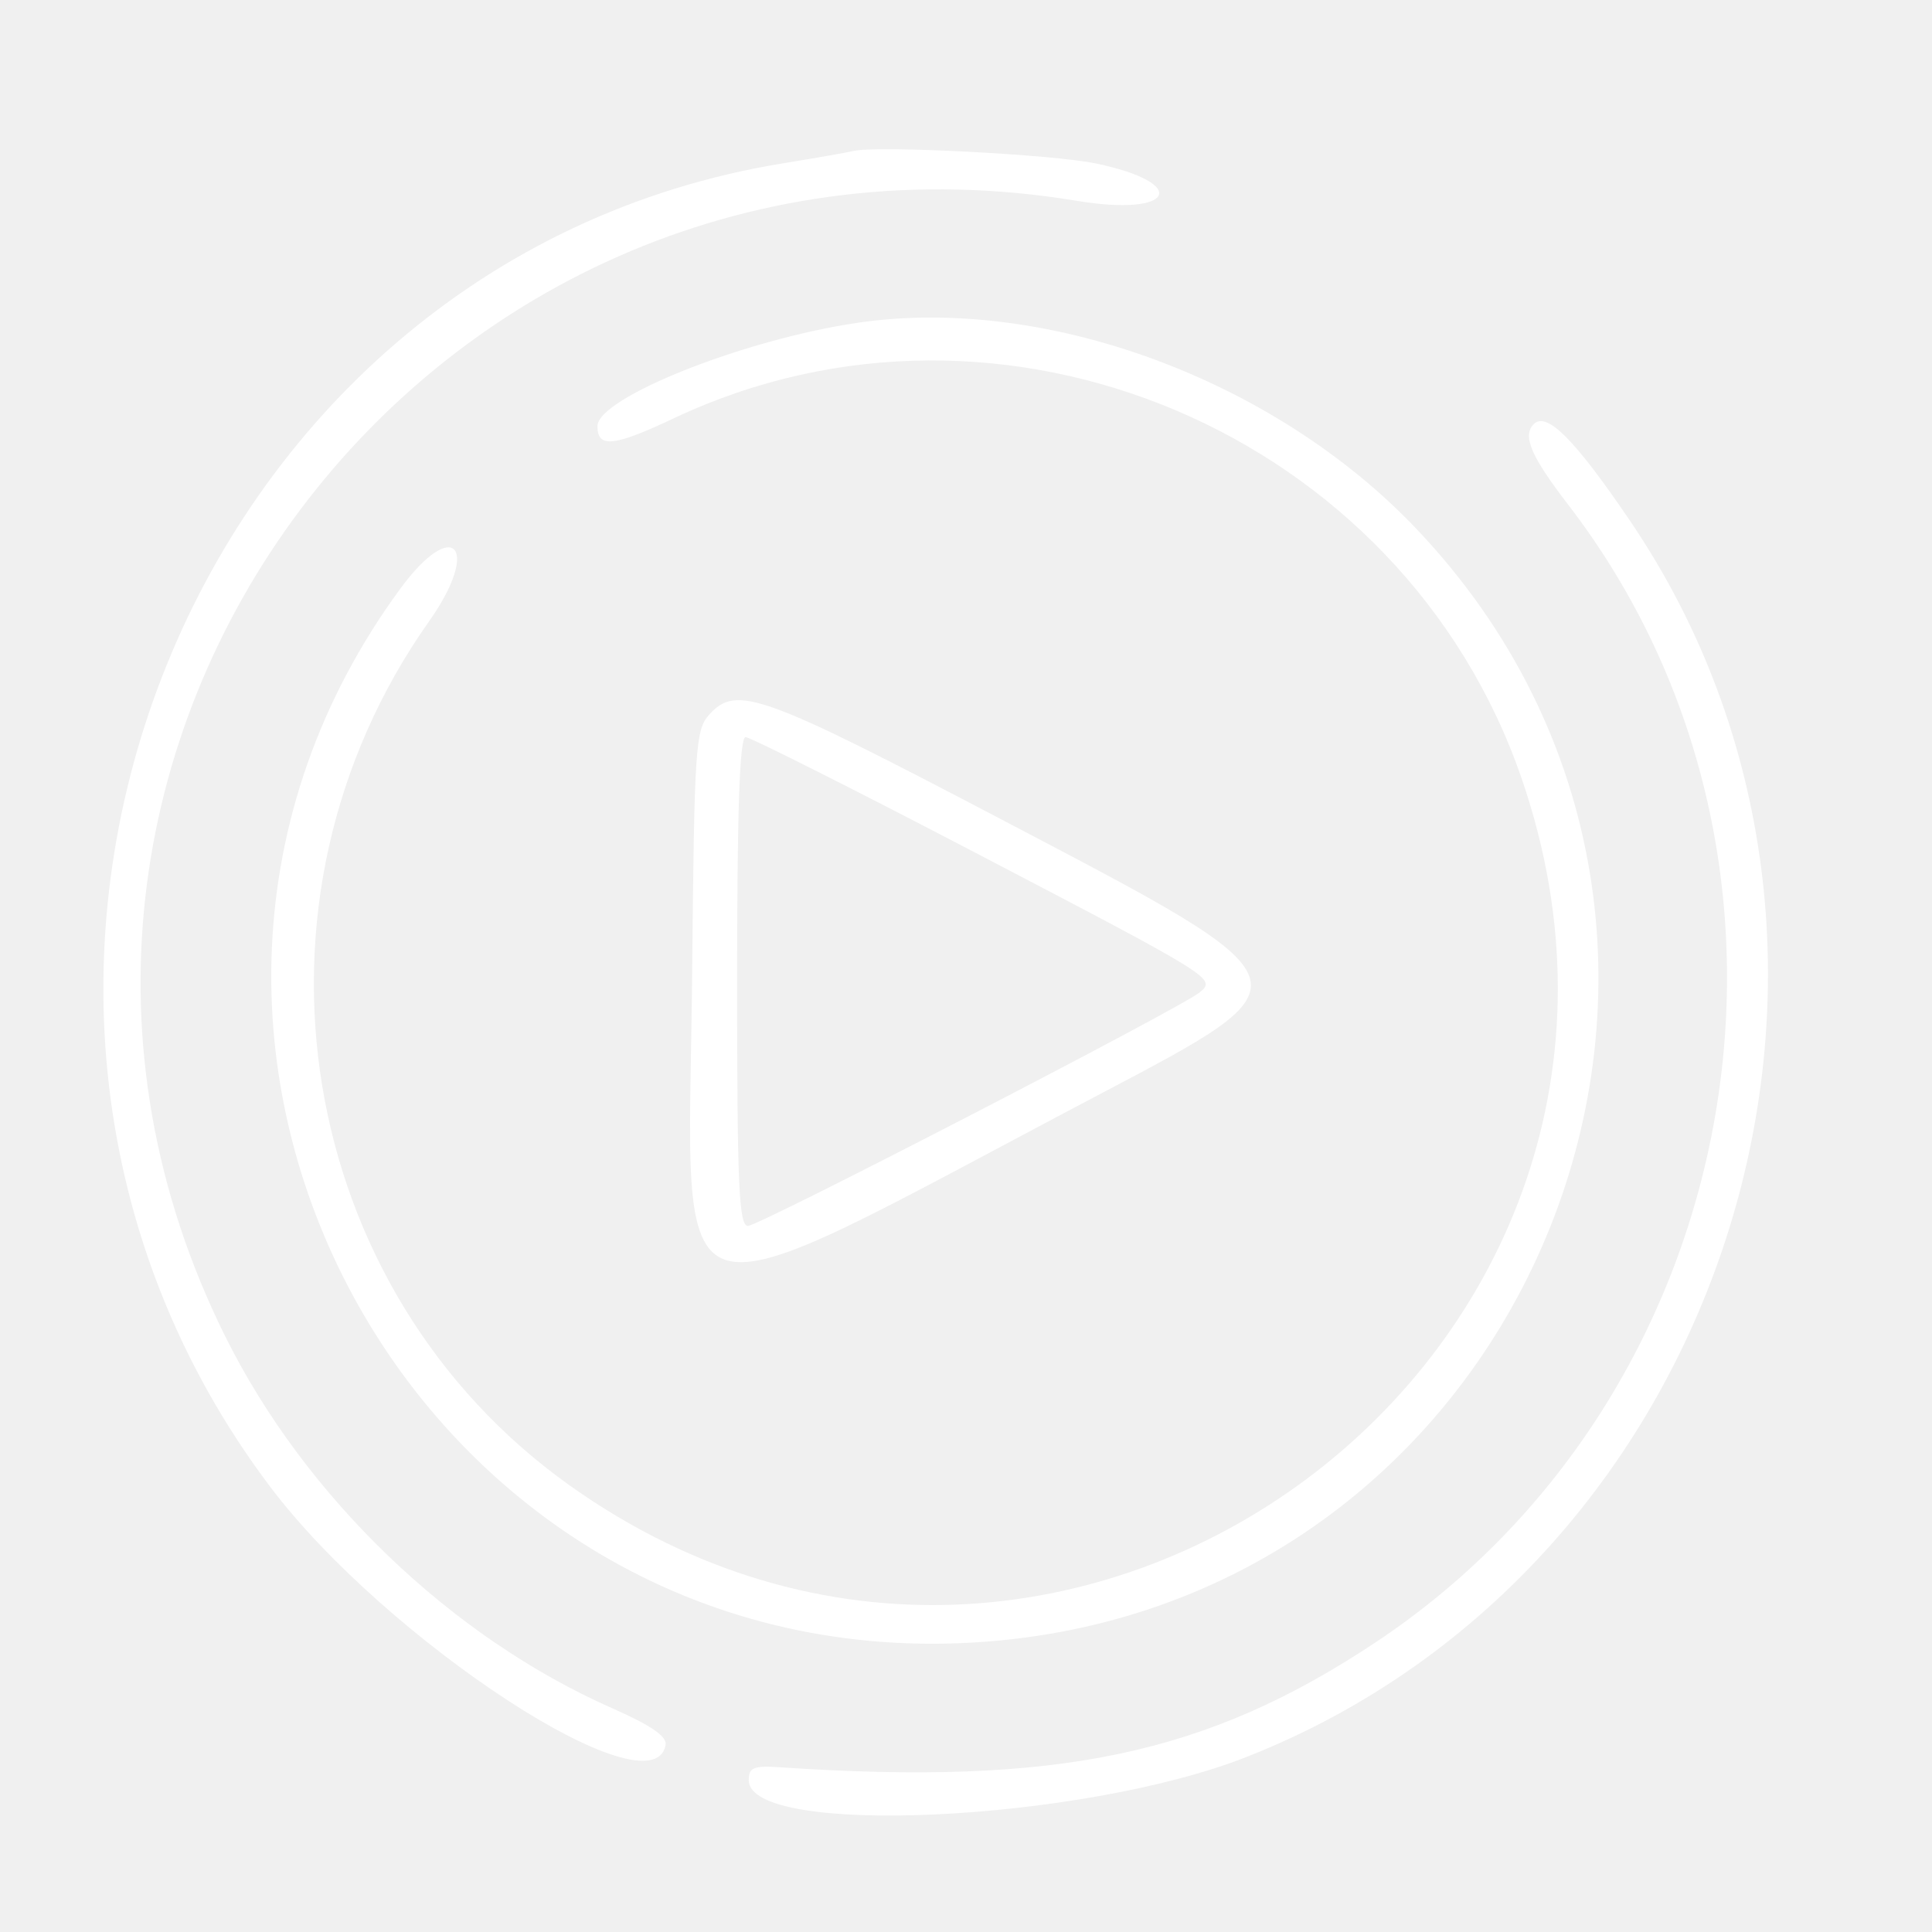
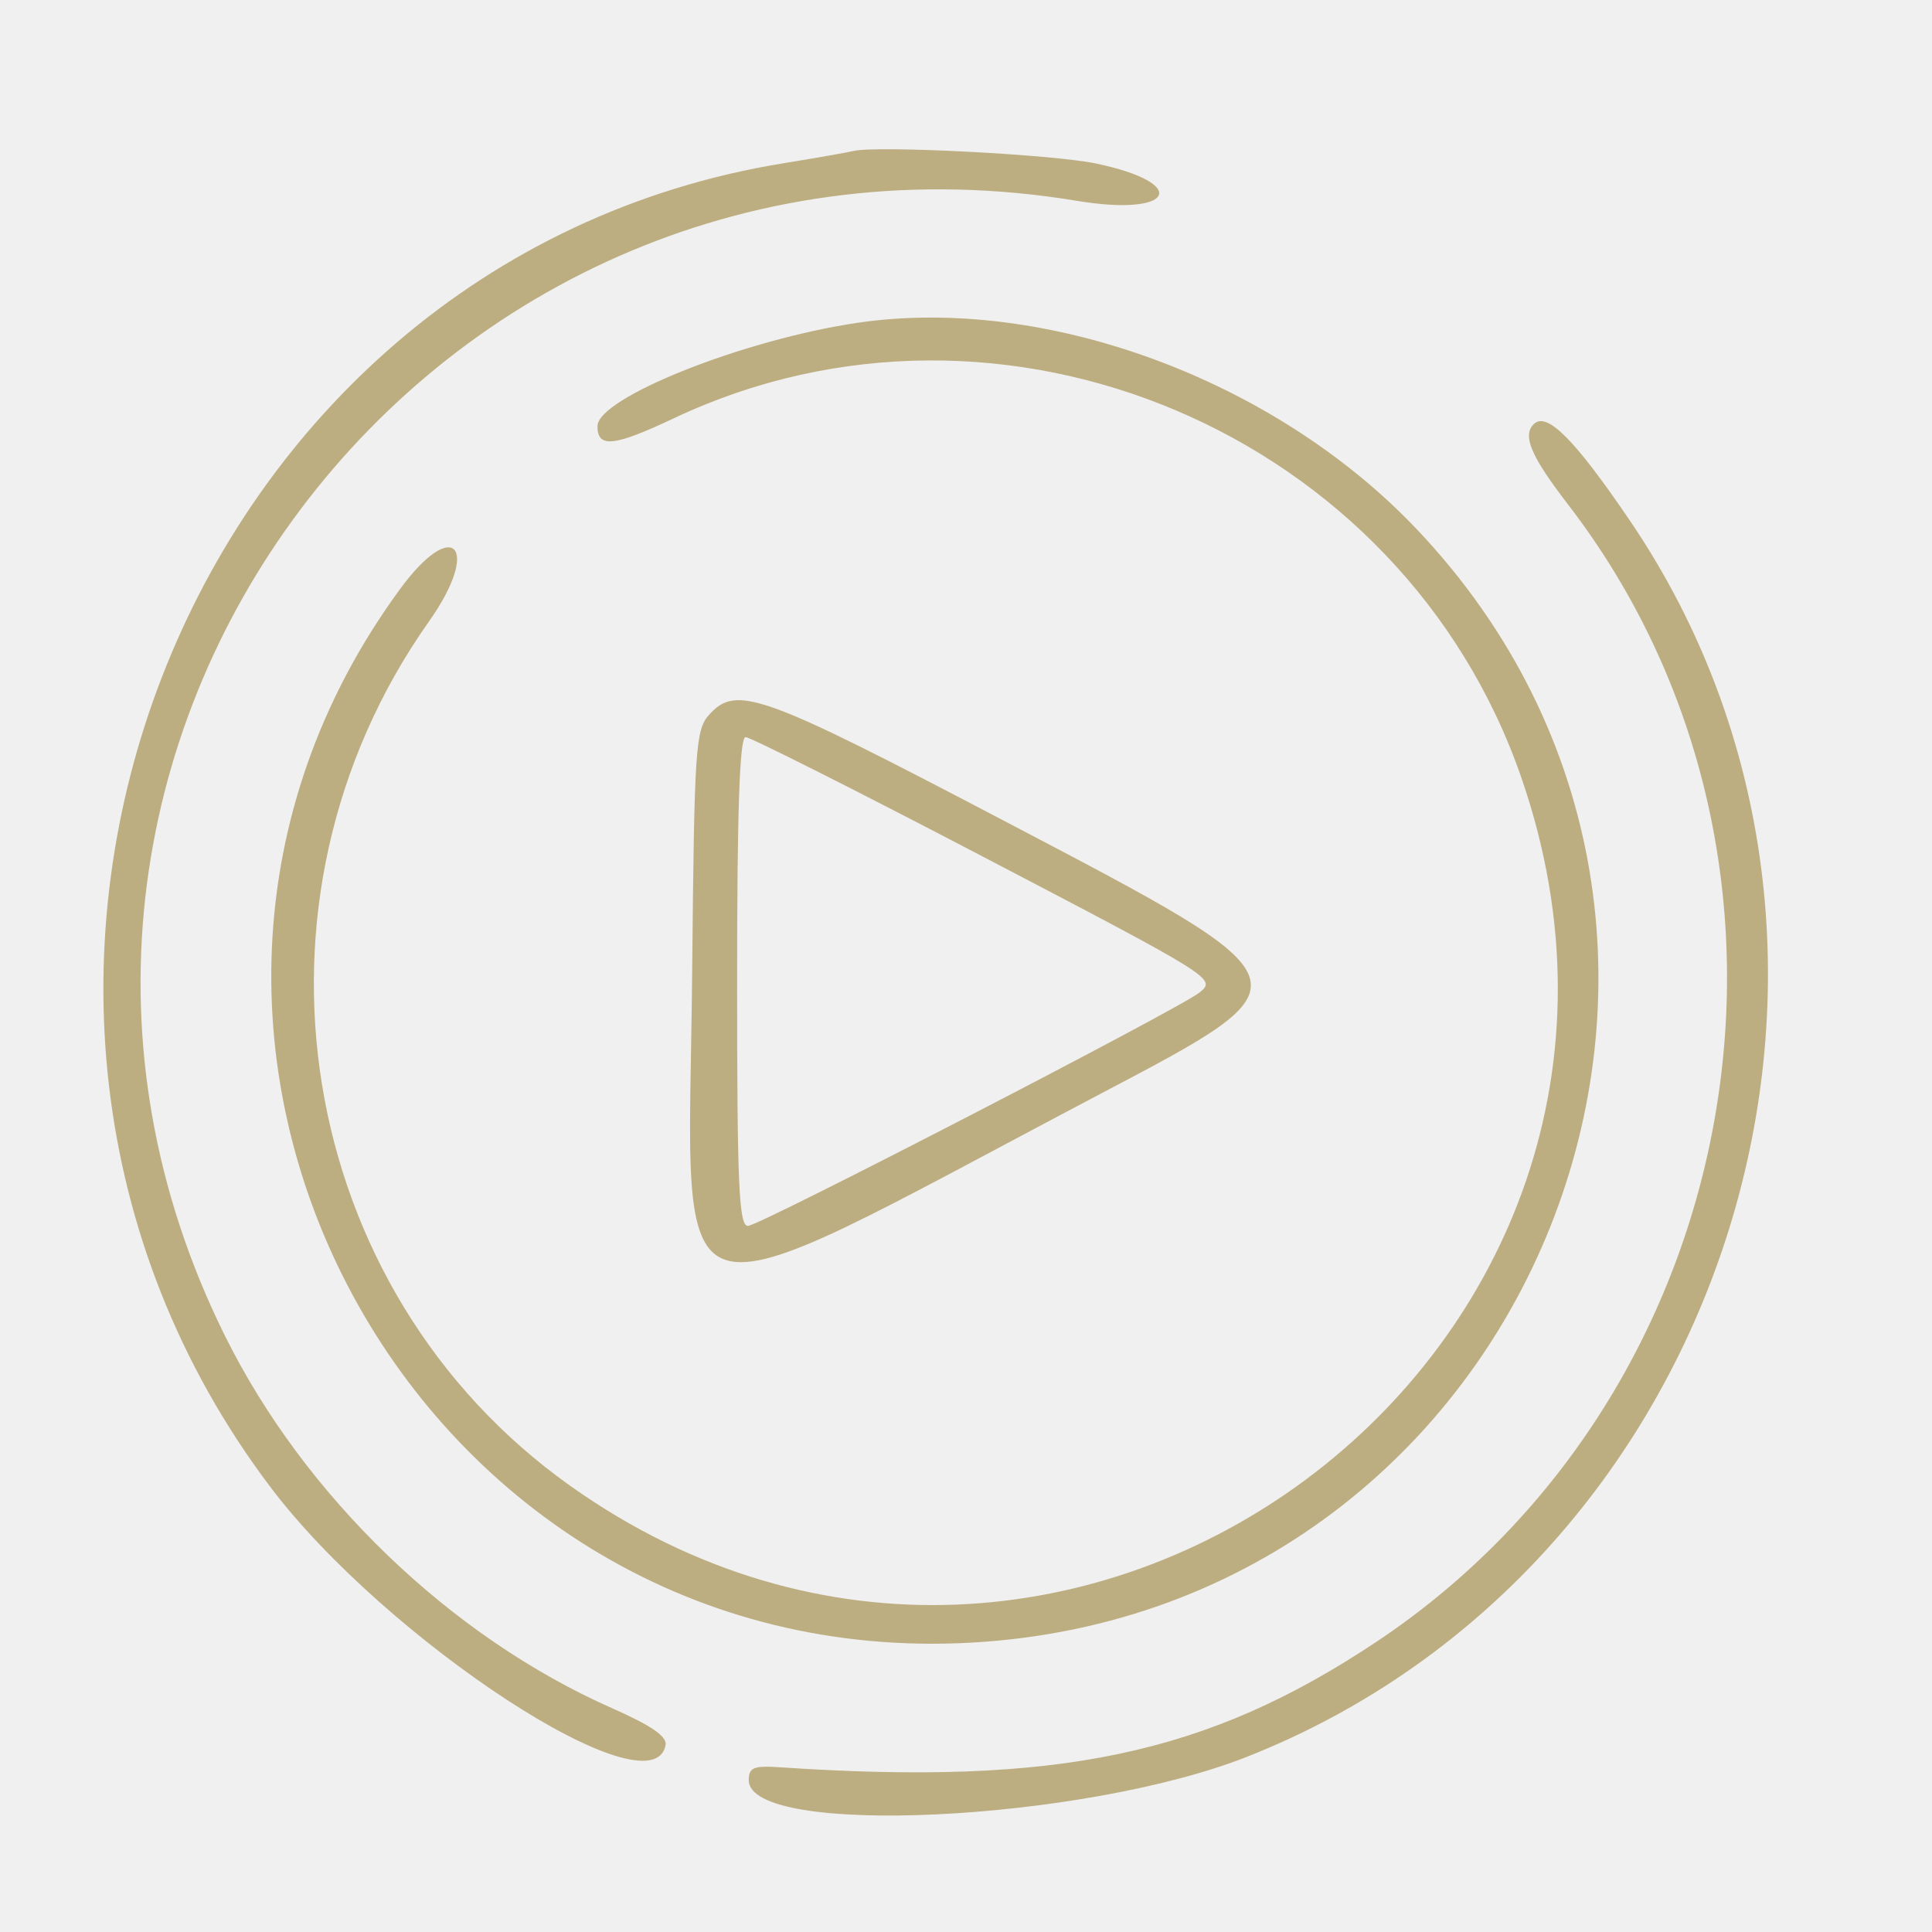
<svg xmlns="http://www.w3.org/2000/svg" version="1.1" width="254" height="254" viewBox="0 0 254 254">
-   <path fill="#fff" d="M112.209 19.848c-0.841 0.203-4.973 0.928-9.181 1.61-79.032 12.819-116.413 109.221-67.485 174.036 15.237 20.184 50.228 43.039 51.961 33.939 0.217-1.137-1.866-2.575-7.036-4.858-21.21-9.368-40.403-27.824-50.875-48.92-38.034-76.618 27.038-163.321 112.012-149.247 12.765 2.115 14.982-2.293 2.472-4.916-5.694-1.194-28.796-2.385-31.868-1.643zM112.719 42.441c-14.943 2.202-34.172 9.853-34.172 13.597 0 2.905 2.158 2.68 10.045-1.047 43.201-20.411 95.797 1.922 111.446 47.322 26.011 75.463-59.858 139.343-125.061 93.034-36.232-25.733-44.587-76.844-18.577-113.647 6.902-9.766 3.27-13.895-3.778-4.294-43.425 59.158 1.913 142.717 75.175 138.546 73.956-4.21 109.316-92.829 58.424-146.419-18.657-19.646-48.755-30.74-73.501-27.094zM201.636 55.764c-1.517 1.517-0.358 4.232 4.498 10.541 36 46.77 24.213 116.679-25.216 149.569-22.273 14.82-41.829 18.928-78.399 16.469-3.444-0.232-4.081 0.032-4.081 1.692 0 7.539 43.772 5.495 65.475-3.059 63.64-25.081 88.732-106.043 50.371-162.531-7.279-10.718-10.94-14.389-12.649-12.68zM93.24 93.953c-1.809 1.998-1.964 4.341-2.241 33.859-0.455 48.527-5.285 47.060 53.309 16.191 28.556-15.045 28.716-14.573-12.24-36.057-32.021-16.797-35.238-17.957-38.828-13.993zM128.627 112.312c31.112 16.25 31.274 16.351 29.098 18.157-2.44 2.026-57.918 30.704-59.395 30.704-1.186 0-1.422-5.333-1.422-32.132 0-22.539 0.333-32.133 1.114-32.133 0.612 0 14.385 6.932 30.606 15.404z" />
+   <path fill="#bdae82" d="M112.209 19.848c-0.841 0.203-4.973 0.928-9.181 1.61-79.032 12.819-116.413 109.221-67.485 174.036 15.237 20.184 50.228 43.039 51.961 33.939 0.217-1.137-1.866-2.575-7.036-4.858-21.21-9.368-40.403-27.824-50.875-48.92-38.034-76.618 27.038-163.321 112.012-149.247 12.765 2.115 14.982-2.293 2.472-4.916-5.694-1.194-28.796-2.385-31.868-1.643zM112.719 42.441c-14.943 2.202-34.172 9.853-34.172 13.597 0 2.905 2.158 2.68 10.045-1.047 43.201-20.411 95.797 1.922 111.446 47.322 26.011 75.463-59.858 139.343-125.061 93.034-36.232-25.733-44.587-76.844-18.577-113.647 6.902-9.766 3.27-13.895-3.778-4.294-43.425 59.158 1.913 142.717 75.175 138.546 73.956-4.21 109.316-92.829 58.424-146.419-18.657-19.646-48.755-30.74-73.501-27.094zM201.636 55.764c-1.517 1.517-0.358 4.232 4.498 10.541 36 46.77 24.213 116.679-25.216 149.569-22.273 14.82-41.829 18.928-78.399 16.469-3.444-0.232-4.081 0.032-4.081 1.692 0 7.539 43.772 5.495 65.475-3.059 63.64-25.081 88.732-106.043 50.371-162.531-7.279-10.718-10.94-14.389-12.649-12.68zM93.24 93.953c-1.809 1.998-1.964 4.341-2.241 33.859-0.455 48.527-5.285 47.060 53.309 16.191 28.556-15.045 28.716-14.573-12.24-36.057-32.021-16.797-35.238-17.957-38.828-13.993zM128.627 112.312c31.112 16.25 31.274 16.351 29.098 18.157-2.44 2.026-57.918 30.704-59.395 30.704-1.186 0-1.422-5.333-1.422-32.132 0-22.539 0.333-32.133 1.114-32.133 0.612 0 14.385 6.932 30.606 15.404z" />
</svg>
